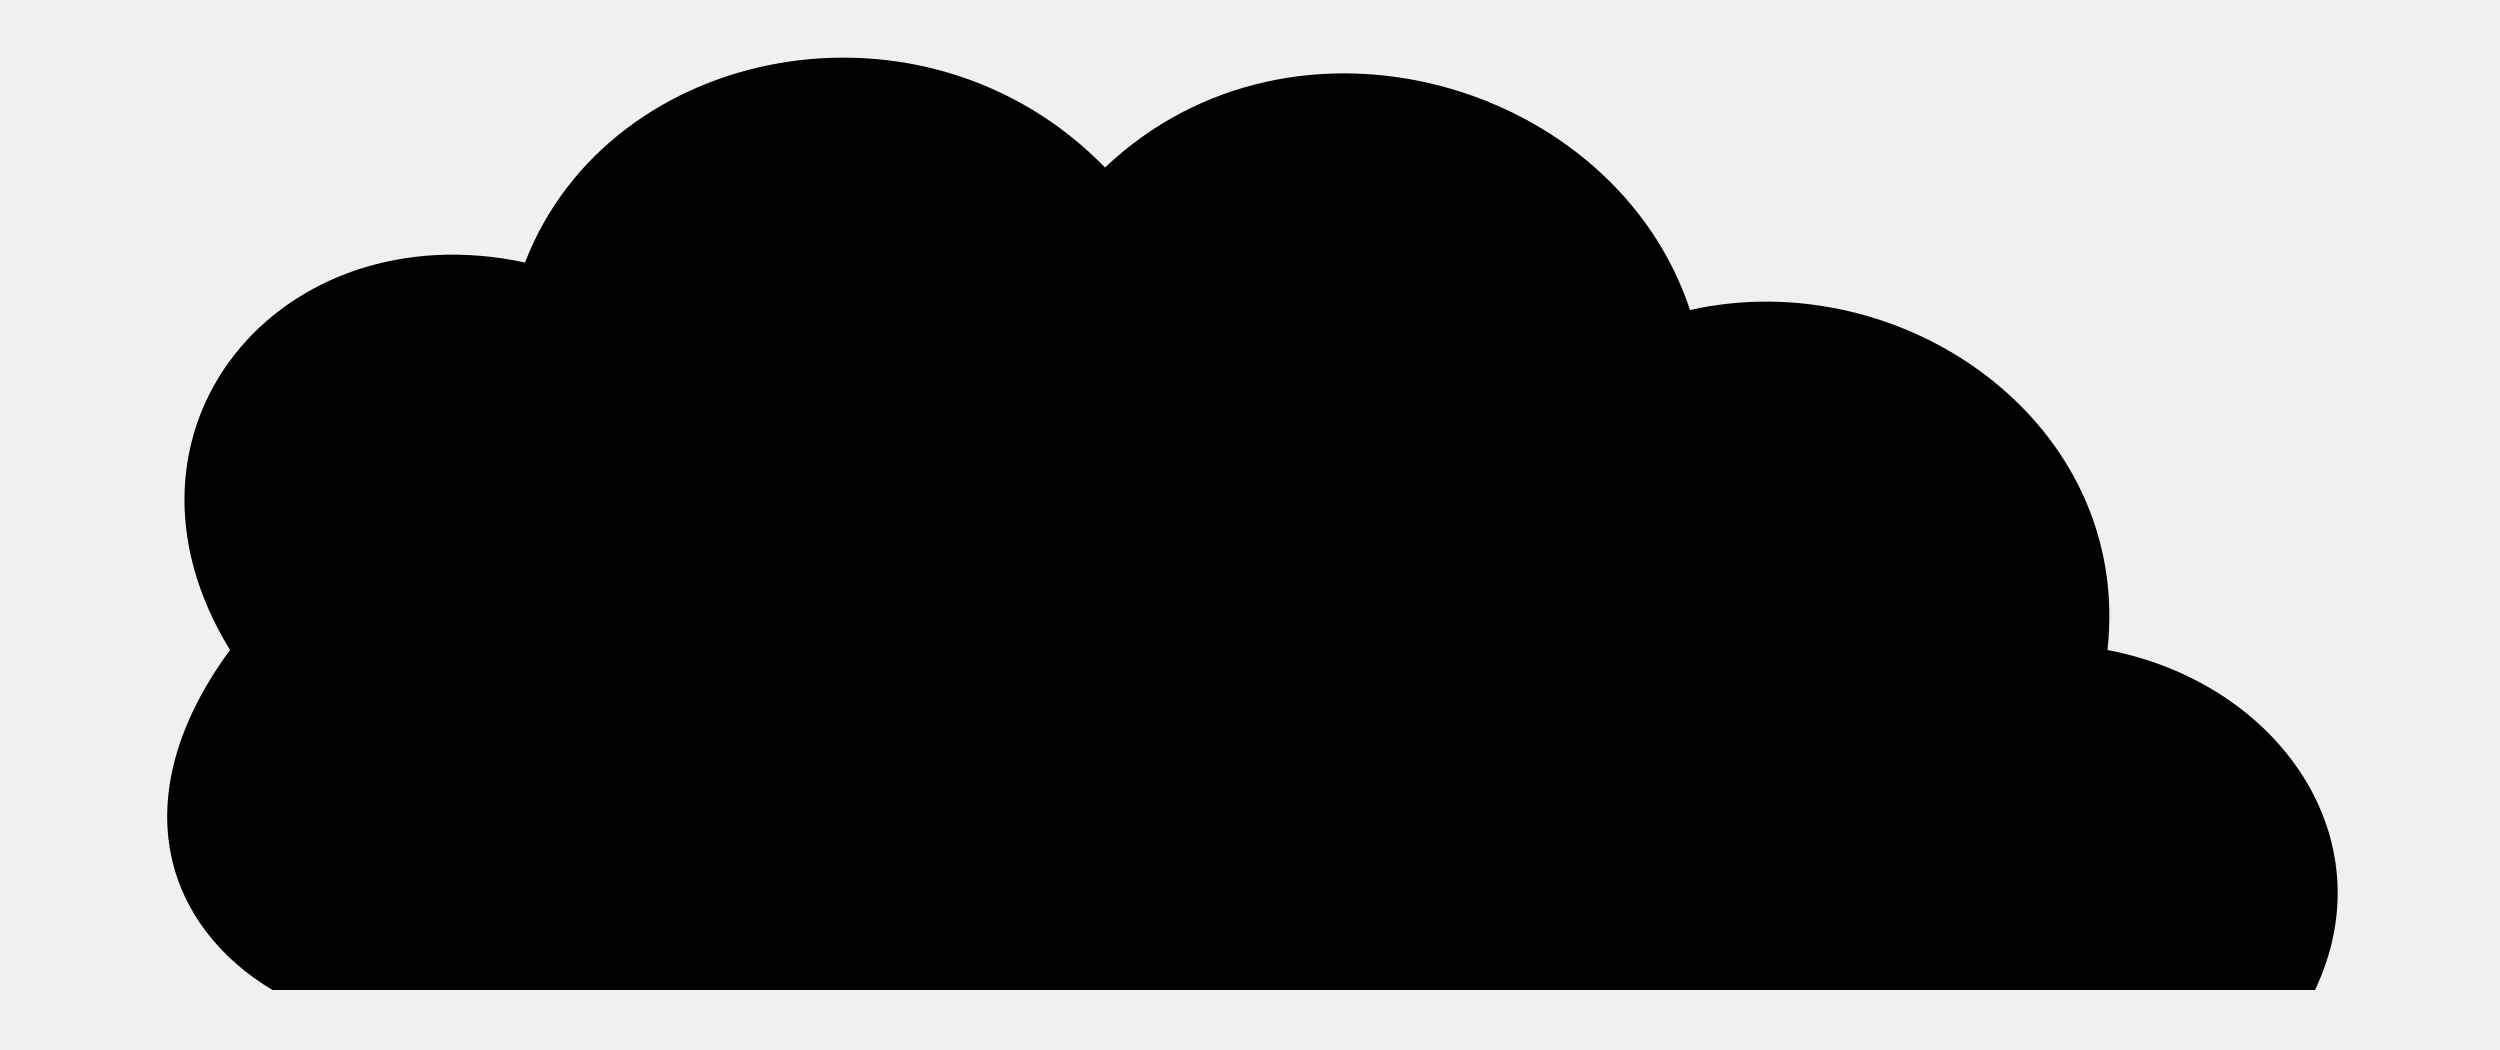
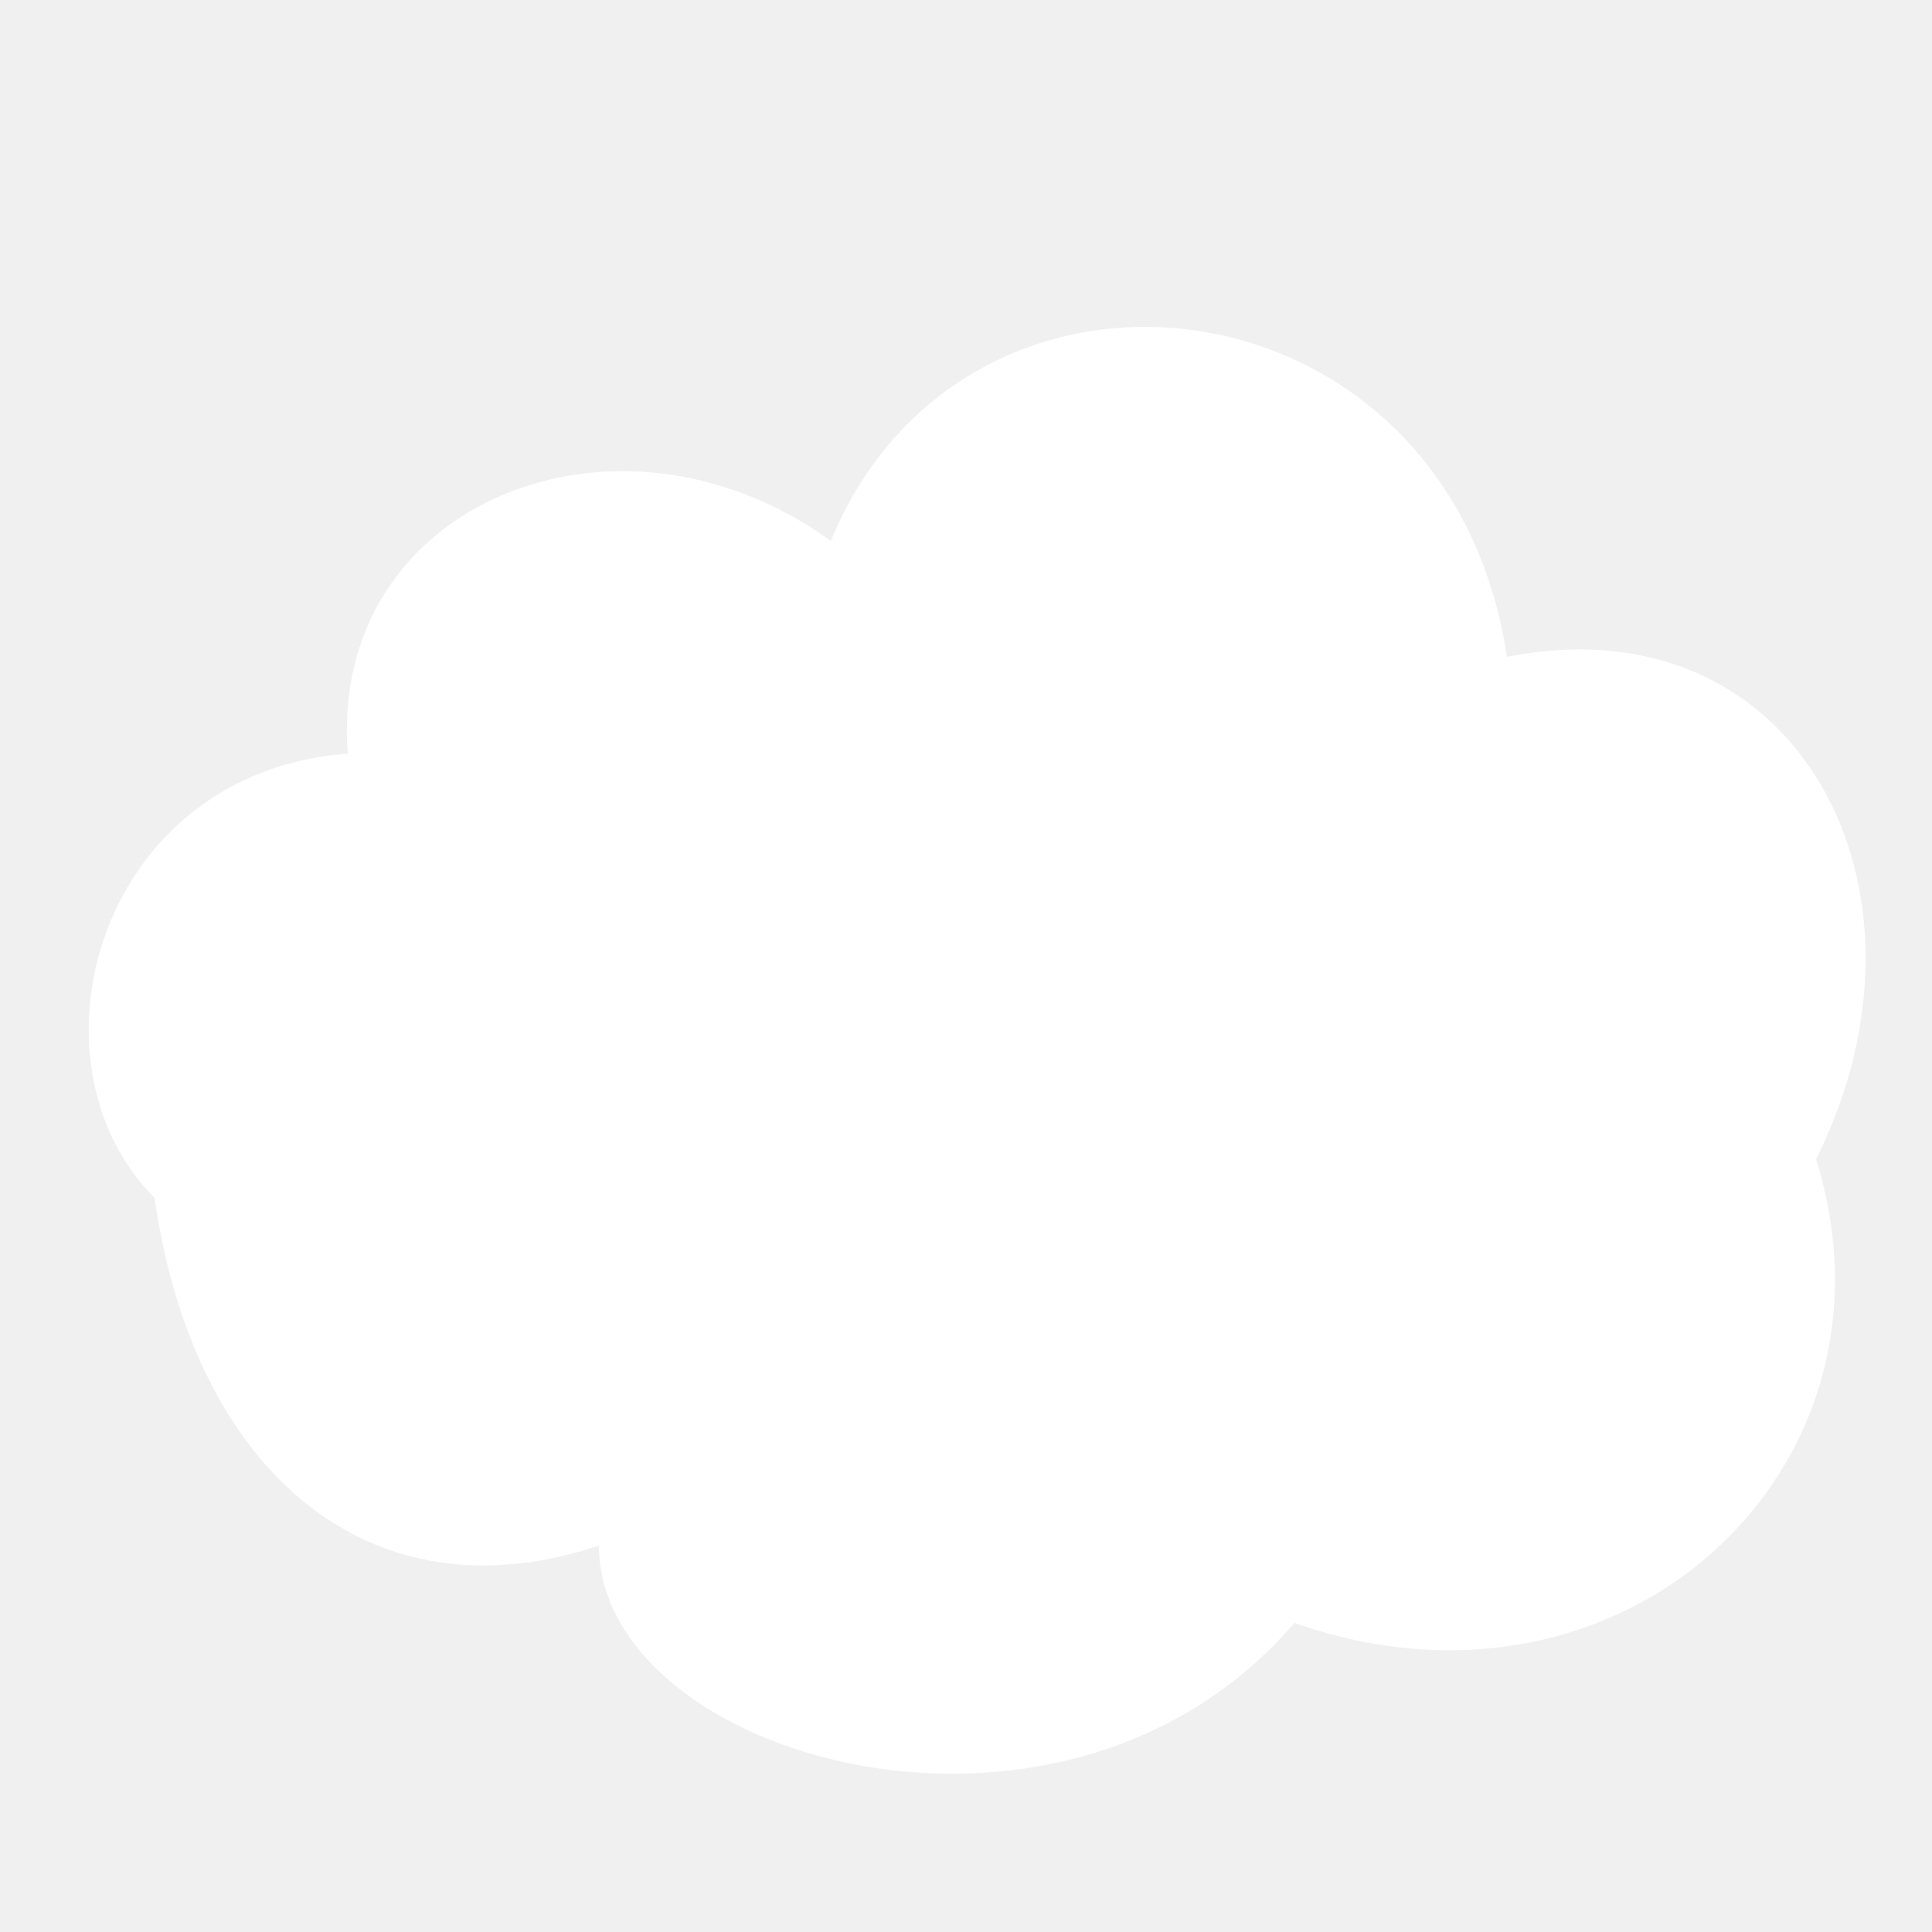
- <svg xmlns="http://www.w3.org/2000/svg" viewBox="0 0 1000 420" preserveAspectRatio="none">
-   <path fill="black" d="M92 260c-54-88 20-176 118-155 34-88 160-112 232-38 76-72 204-34 234 57 85-19 177 45 167 136 68 13 112 75 83 136H109c-42-25-61-76-17-136z" />
+ <svg xmlns="http://www.w3.org/2000/svg" viewBox="0 0 100 100" preserveAspectRatio="none">
+   <path fill="white" d="M8,62 C1,55 5,40 18,39 C17,26 32,20 43,28 C50,11 75,14 78,34 C93,31 101,46 94,60 C99,76 84,90 67,84 C55,98 31,91 31,80 C19,84 10,76 8,62 Z" />
</svg>
